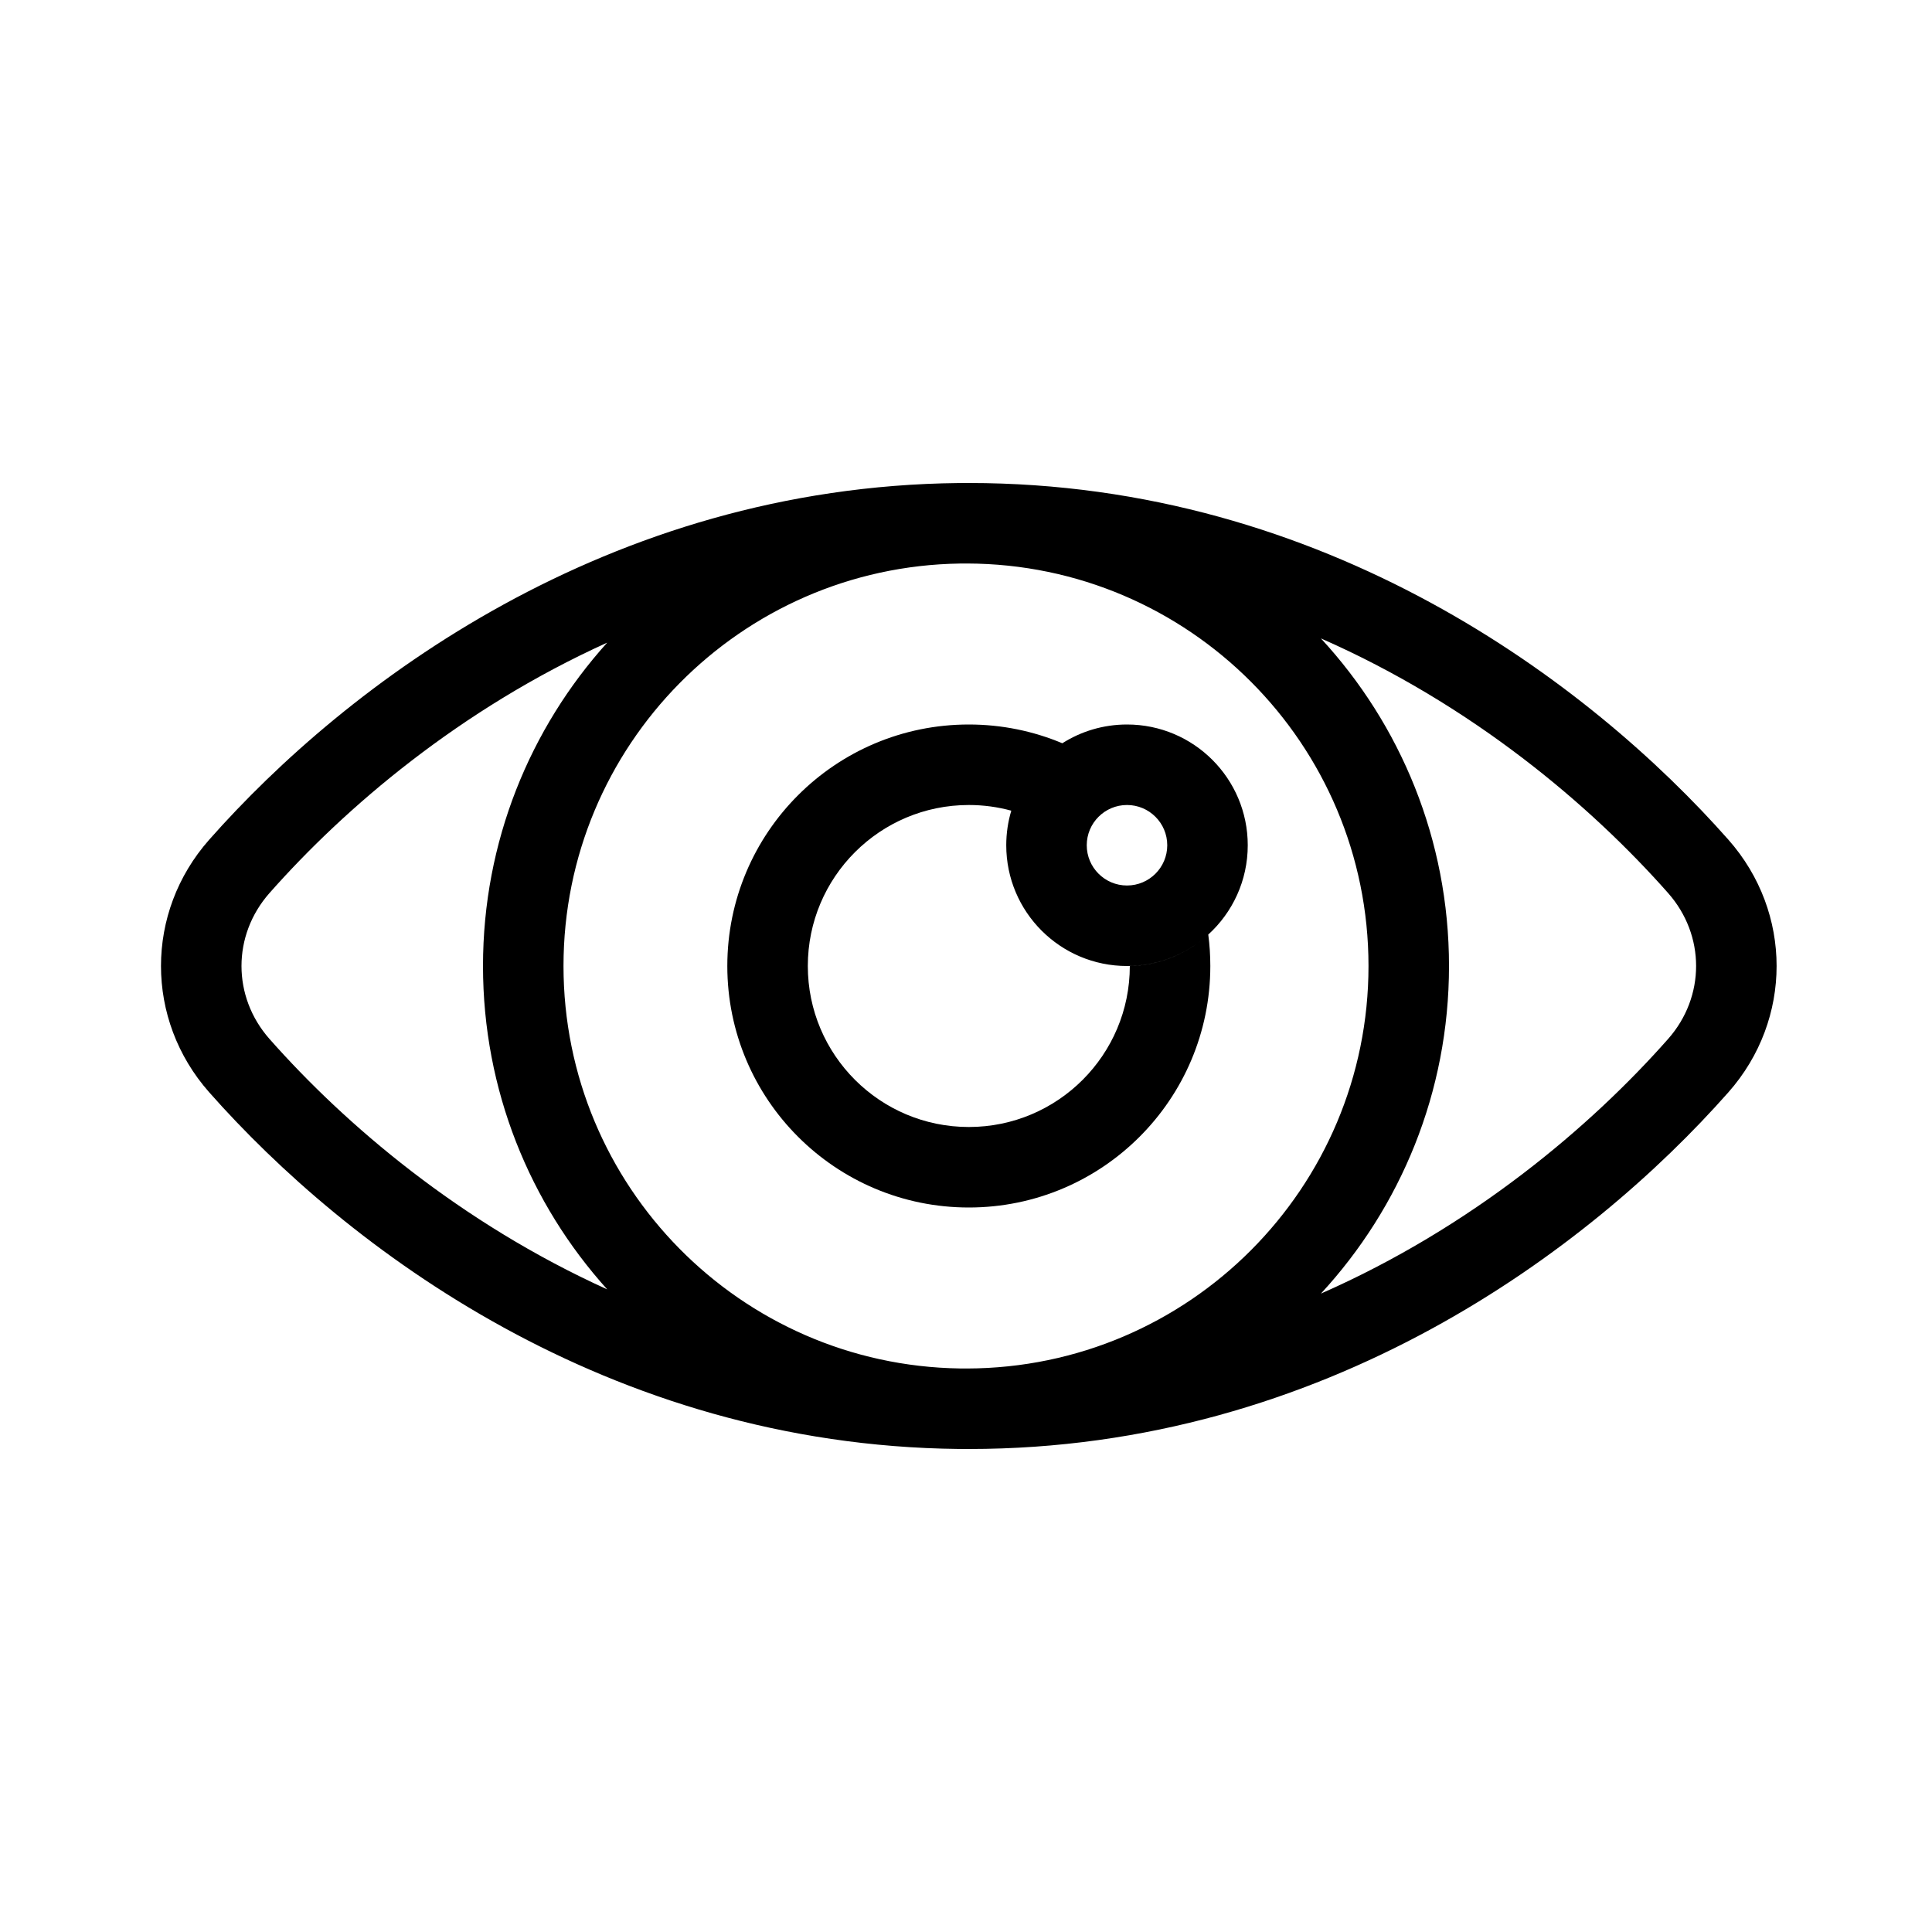
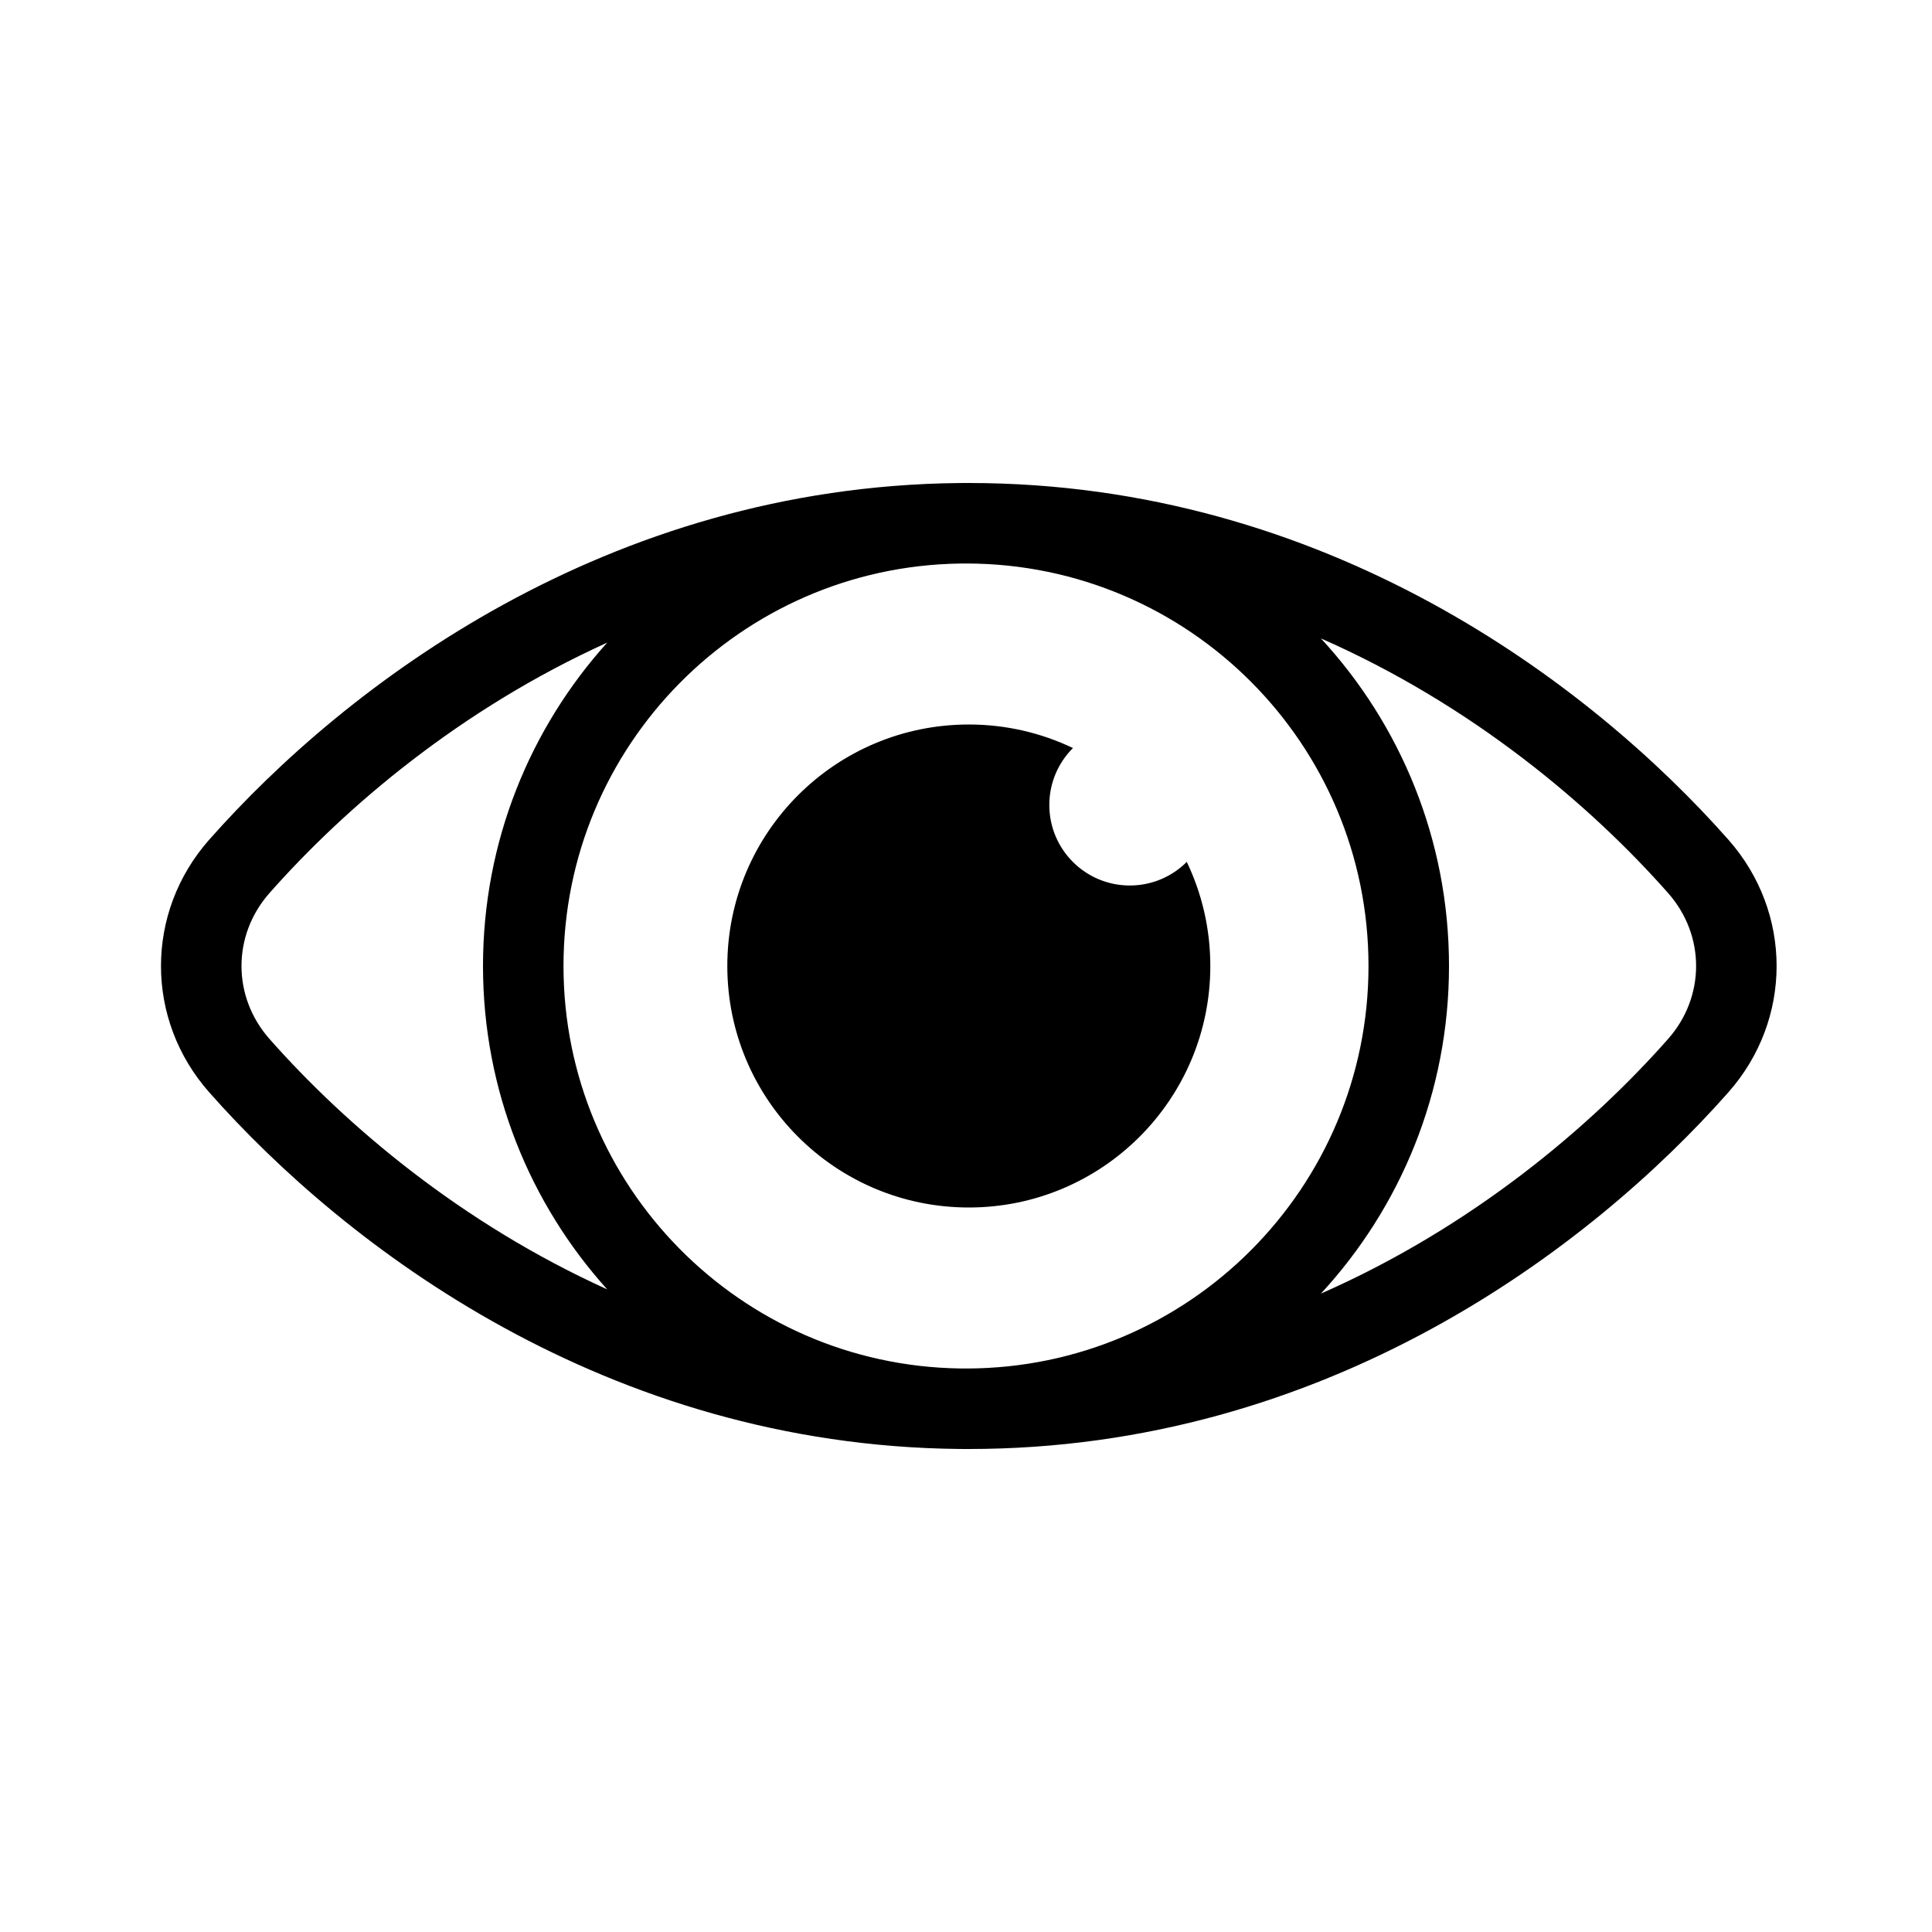
<svg xmlns="http://www.w3.org/2000/svg" width="48" height="48" viewBox="0 0 48 48" fill="none">
-   <path fill-rule="evenodd" clip-rule="evenodd" d="M26.393 18.466C25.678 18.166 24.893 18 24.07 18C20.756 18 18.07 20.686 18.07 24C18.07 27.314 20.756 30 24.07 30C27.384 30 30.07 27.314 30.07 24C30.07 23.735 30.053 23.474 30.019 23.219C30.622 22.67 31 21.879 31 21C31 19.343 29.657 18 28 18C27.409 18 26.858 18.171 26.393 18.466ZM24.07 28C21.861 28 20.07 26.209 20.07 24C20.07 21.791 21.861 20 24.07 20C24.435 20 24.789 20.049 25.125 20.141C25.044 20.413 25 20.701 25 21C25 22.657 26.343 24 28 24C28.707 24 29.357 23.755 29.87 23.346C29.374 23.742 28.75 23.985 28.07 24C28.07 26.209 26.279 28 24.07 28ZM29 21C29 21.552 28.552 22 28 22C27.448 22 27 21.552 27 21C27 20.448 27.448 20 28 20C28.552 20 29 20.448 29 21Z" fill="currentColor" />
-   <path fill-rule="evenodd" clip-rule="evenodd" d="M5.196 20.864C8.604 17.006 15.081 12.093 23.822 12.001C23.881 12 23.941 12 24 12L24.029 12L24.07 12C32.936 12 39.503 16.97 42.943 20.864C44.538 22.669 44.538 25.331 42.943 27.136C39.503 31.03 32.936 36 24.07 36L24.029 36L24 36C23.941 36 23.881 36 23.822 35.999C15.081 35.907 8.604 30.994 5.196 27.136C3.601 25.331 3.601 22.669 5.196 20.864ZM6.695 22.188C5.768 23.237 5.768 24.763 6.695 25.812C8.574 27.939 11.425 30.375 15.086 32.034C13.168 29.907 12 27.09 12 24C12 20.91 13.168 18.093 15.086 15.966C11.425 17.625 8.574 20.061 6.695 22.188ZM24.028 14C23.968 14 23.907 14.001 23.847 14.001C18.395 14.083 14 18.528 14 24C14 29.472 18.395 33.917 23.847 33.999C23.907 33.999 23.968 34 24.028 34C29.538 33.985 34 29.513 34 24C34 18.487 29.538 14.015 24.028 14ZM36 24C36 27.141 34.793 30 32.818 32.139C36.592 30.479 39.525 27.984 41.444 25.812C42.371 24.763 42.371 23.237 41.444 22.188C39.525 20.016 36.592 17.521 32.818 15.861C34.793 18 36 20.859 36 24Z" fill="currentColor" />
+   <path fill-rule="evenodd" clip-rule="evenodd" d="M6.695 22.188C8.574 20.061 11.425 17.625 15.086 15.966C13.168 18.093 12 20.91 12 24C12 27.09 13.168 29.907 15.086 32.034C11.425 30.375 8.574 27.939 6.695 25.812C5.768 24.763 5.768 23.237 6.695 22.188ZM5.196 20.864C8.604 17.006 15.081 12.093 23.822 12.001C23.881 12 23.941 12 24 12L24.029 12L24.07 12C32.936 12 39.503 16.97 42.943 20.864C44.538 22.669 44.538 25.331 42.943 27.136C39.503 31.03 32.936 36 24.07 36L24.029 36L24 36C23.941 36 23.881 36 23.822 35.999C15.081 35.907 8.604 30.994 5.196 27.136C3.601 25.331 3.601 22.669 5.196 20.864ZM24.028 14C23.968 14 23.907 14.001 23.847 14.001C18.395 14.083 14 18.528 14 24C14 29.472 18.395 33.917 23.847 33.999C23.907 33.999 23.968 34 24.028 34C29.538 33.985 34 29.513 34 24C34 18.487 29.538 14.015 24.028 14ZM36 24C36 27.141 34.793 30 32.818 32.139C36.592 30.479 39.525 27.984 41.444 25.812C42.371 24.763 42.371 23.237 41.444 22.188C39.525 20.016 36.592 17.521 32.818 15.861C34.793 18 36 20.859 36 24ZM24.07 30C27.383 30 30.07 27.314 30.07 24C30.07 23.074 29.86 22.197 29.485 21.413C29.123 21.776 28.622 22 28.07 22C26.965 22 26.07 21.105 26.07 20C26.07 19.447 26.294 18.947 26.657 18.585C25.873 18.21 24.996 18 24.07 18C20.756 18 18.07 20.686 18.07 24C18.07 27.314 20.756 30 24.07 30Z" fill="currentColor" />
</svg>
